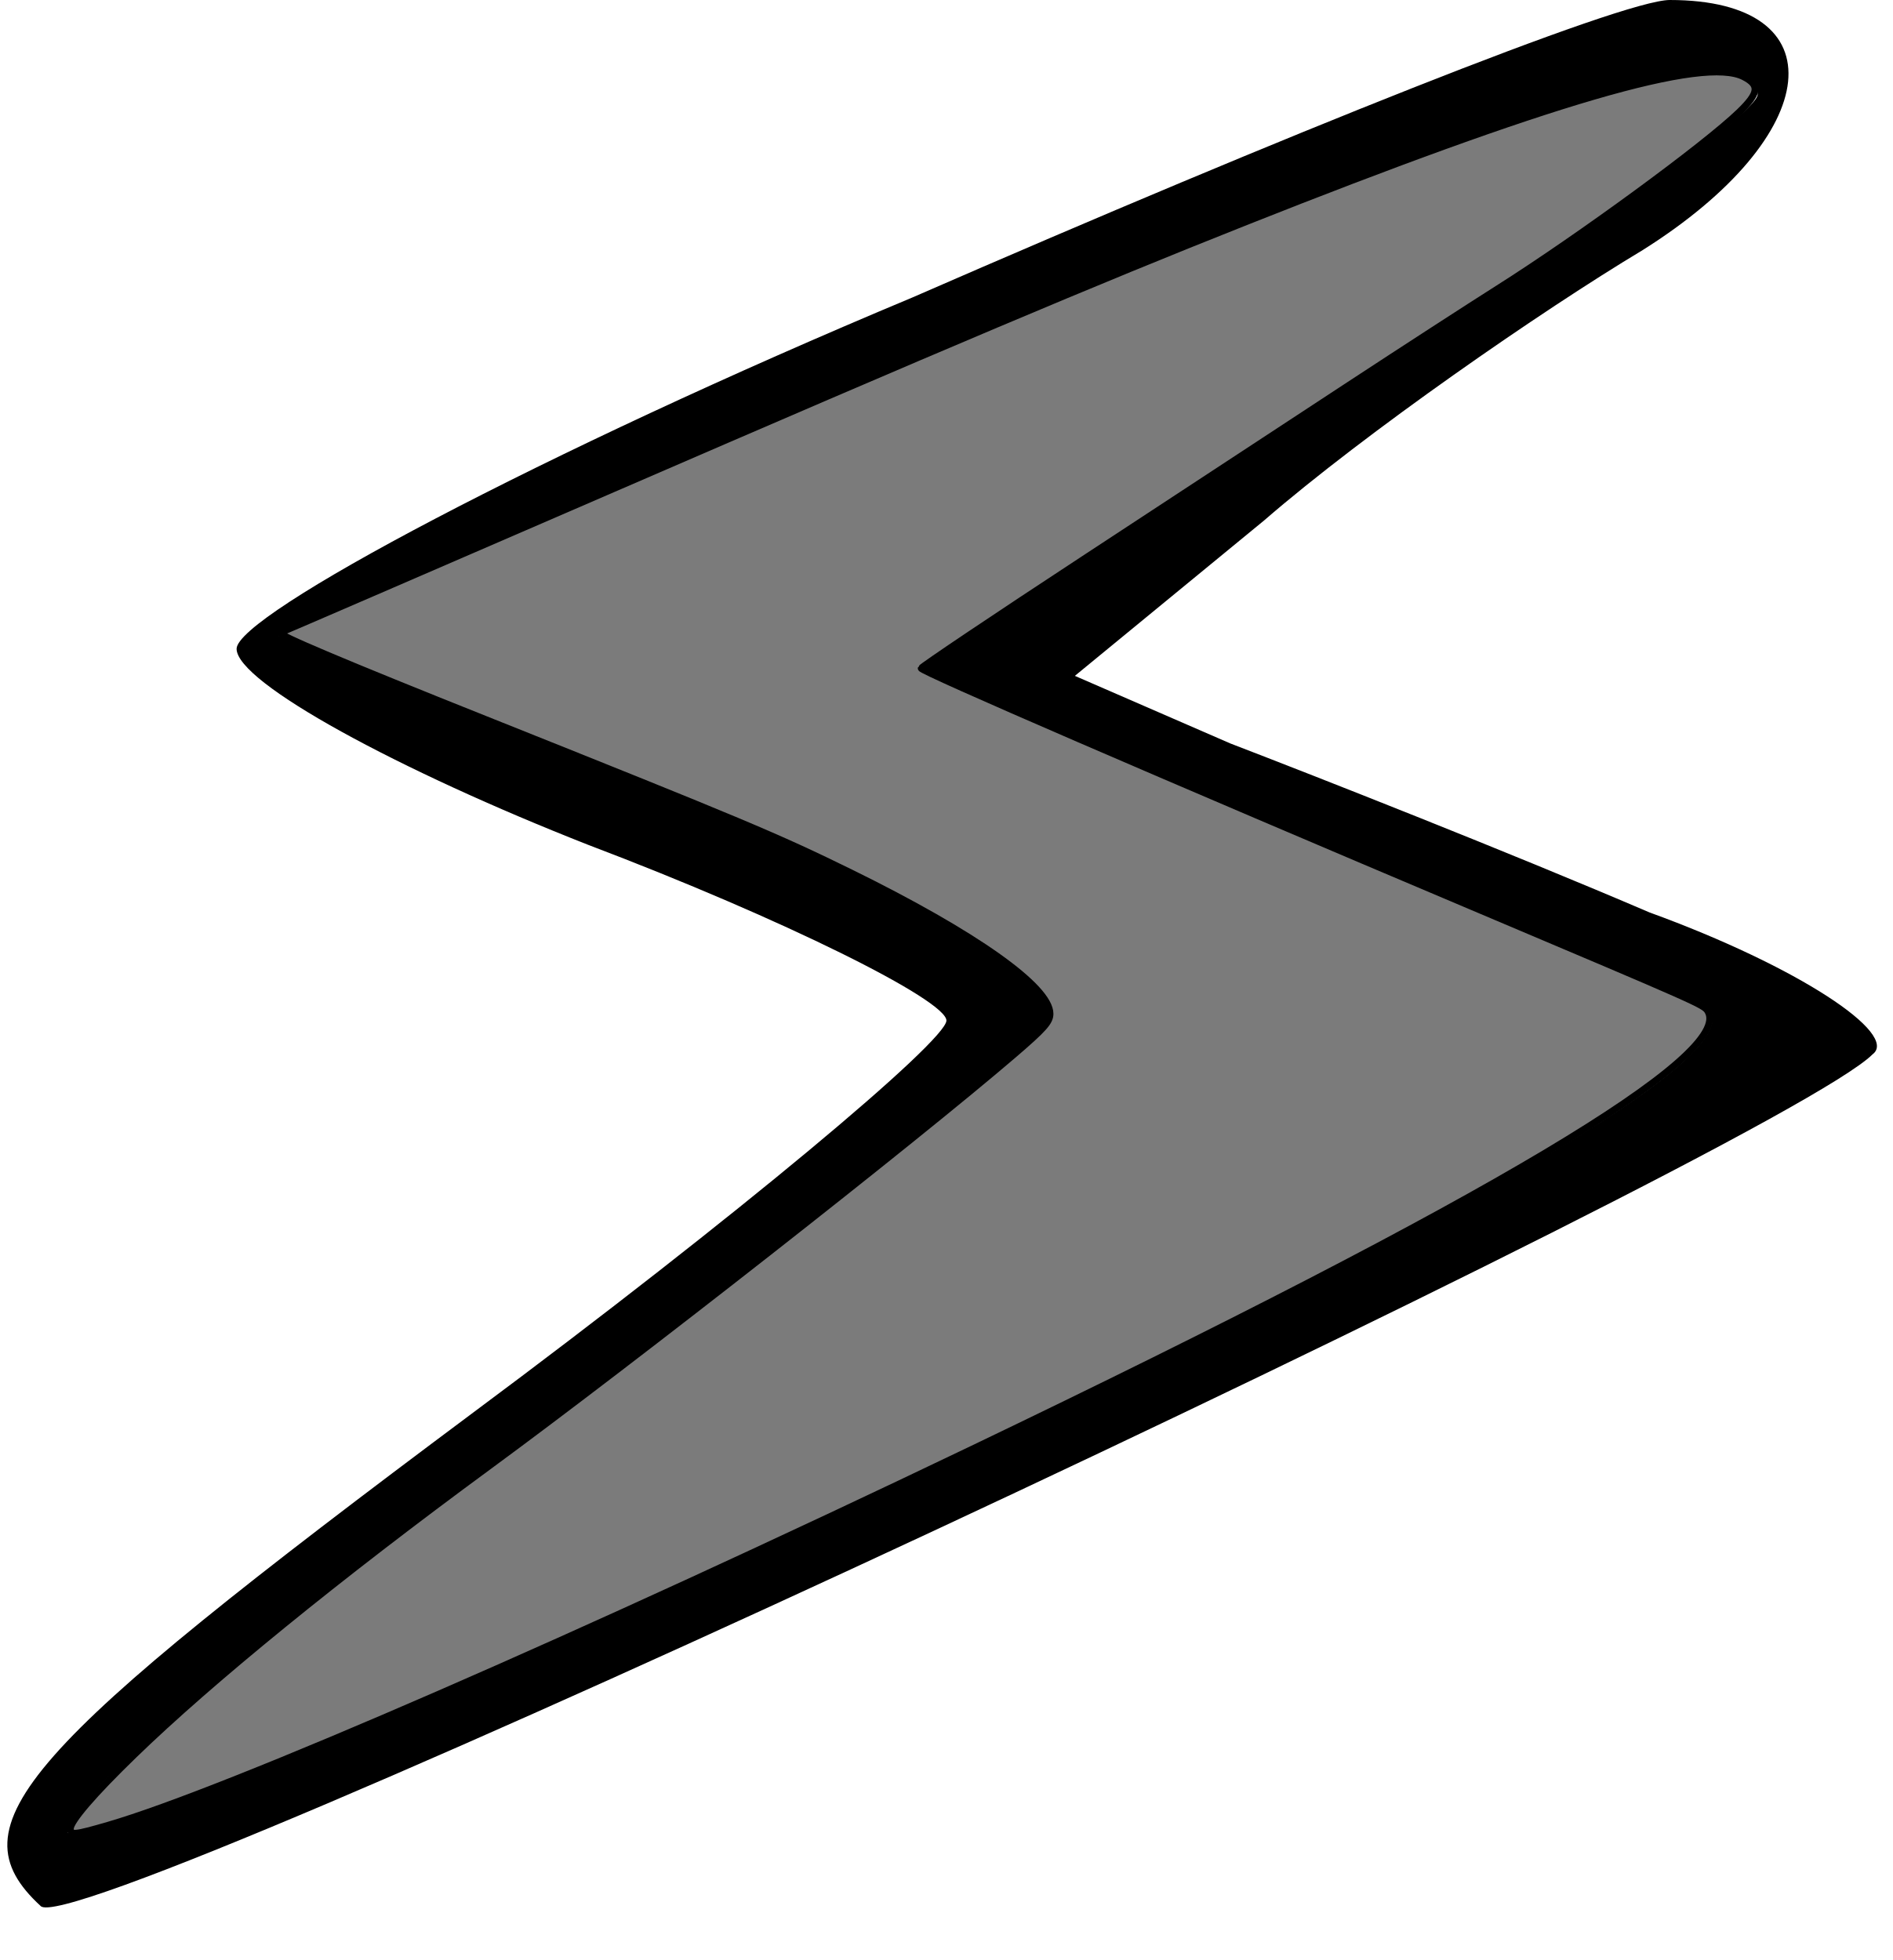
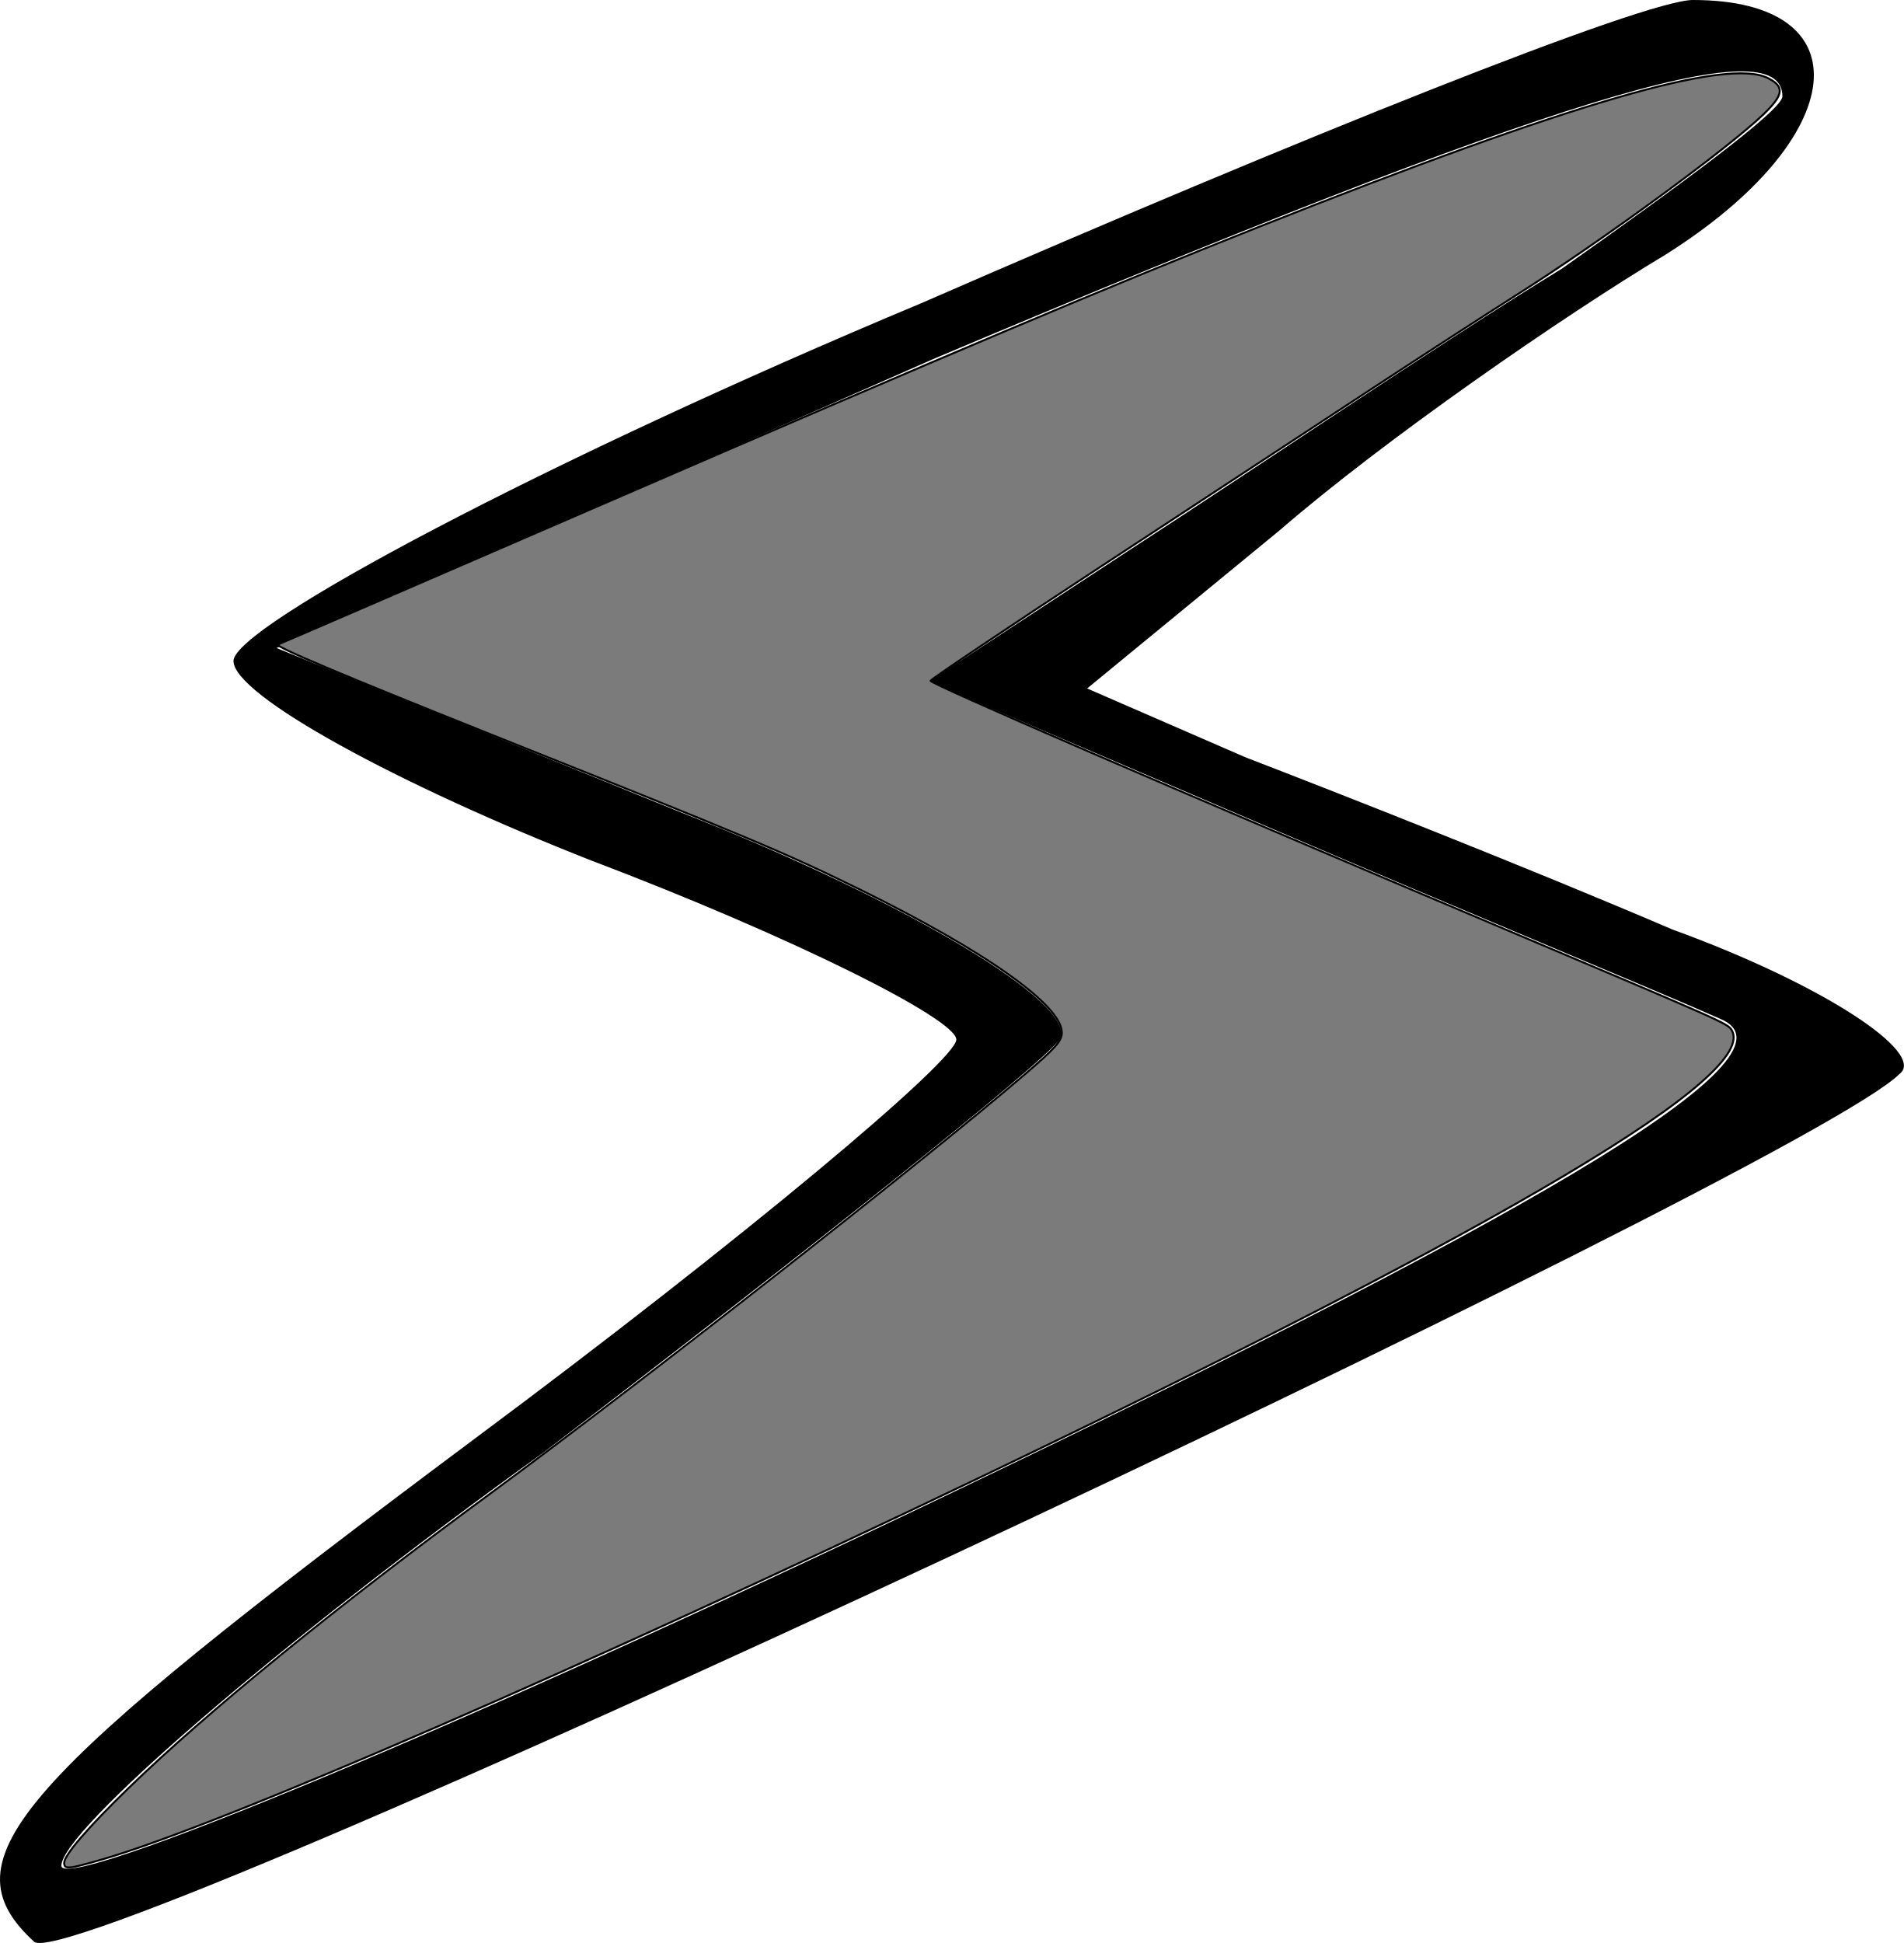
- <svg xmlns="http://www.w3.org/2000/svg" version="1.0" width="28pt" height="29pt" viewBox="0 0 28 29" preserveAspectRatio="xMidYMid meet" id="svg8">
+ <svg xmlns="http://www.w3.org/2000/svg" version="1.0" width="97.62pt" height="99.617pt" viewBox="0 0 97.62 99.617" preserveAspectRatio="xMidYMid meet" id="svg8">
  <defs id="defs12" />
-   <g transform="matrix(0.1,0,0,-0.1,0,29)" fill="#000000" stroke="none" id="g6">
-     <path d="M 135,246 C 80,223 35,199 35,194 c 0,-5 24,-18 52,-29 29,-11 53,-23 53,-26 0,-3 -31,-29 -70,-58 C 3,31 -7,20 6,8 c 5,-6 257,112 271,126 4,3 -11,13 -33,21 -21,9 -49,20 -62,25 l -23,10 28,23 c 15,13 41,31 56,40 27,17 29,37 4,37 -7,0 -57,-20 -112,-44 z m 125,30 c 0,-2 -15,-13 -32,-25 -18,-11 -46,-30 -63,-41 l -29,-19 49,-21 c 28,-12 57,-24 66,-28 C 263,137 229,116 139,73 68,39 10,15 10,19 c 0,5 31,32 70,60 38,29 72,56 75,60 3,5 -22,20 -55,33 L 41.258,195.874 137,238 c 90,38 123,48 123,38 z" id="path4" style="display:inline;fill:#000000;fill-opacity:1;stroke:#000000;stroke-opacity:1;stroke-width:0;stroke-miterlimit:4;stroke-dasharray:none;stroke-linejoin:round" />
-     <path style="fill:#7b7b7b;fill-opacity:1;stroke:#000000;stroke-width:0.134" d="m 1.387,36.079 c 0,-0.151 0.462,-0.688 1.25,-1.452 1.509,-1.465 4.04,-3.525 7.003,-5.701 2.891,-2.123 8.394,-6.439 10.349,-8.116 0.605,-0.519 0.721,-0.65 0.721,-0.811 0,-0.53 -1.478,-1.576 -3.925,-2.779 C 15.328,16.505 14.656,16.222 9.586,14.197 6.771,13.073 5.446,12.513 5.527,12.482 5.593,12.457 8.485,11.207 11.954,9.704 18.609,6.82 21.62,5.548 24.532,4.392 c 6.051,-2.403 9.072,-3.284 9.861,-2.876 0.318,0.164 0.298,0.319 -0.087,0.692 -0.679,0.658 -3.158,2.473 -4.767,3.49 -0.556,0.352 -1.872,1.205 -2.924,1.895 -1.052,0.69 -3.379,2.218 -5.172,3.394 -1.793,1.176 -3.266,2.165 -3.274,2.197 -0.014,0.057 4.603,2.055 11.029,4.772 4.294,1.816 4.404,1.865 4.482,1.987 0.547,0.867 -4.267,3.736 -14.512,8.649 -7.647,3.666 -14.712,6.742 -17.035,7.416 -0.662,0.192 -0.745,0.2 -0.745,0.071 z" id="path4293" transform="matrix(7.5,0,0,-7.5,0,290)" class="WTD-ActiveColor" />
+   <g transform="matrix(0.1,0,0,-0.1,-0.1084414,29)" fill="#000000" stroke="none" id="g6">
+     <path d="M 135,246 C 80,223 35,199 35,194 c 0,-5 24,-18 52,-29 29,-11 53,-23 53,-26 0,-3 -31,-29 -70,-58 C 3,31 -7,20 6,8 c 5,-6 257,112 271,126 4,3 -11,13 -33,21 -21,9 -49,20 -62,25 l -23,10 28,23 c 15,13 41,31 56,40 27,17 29,37 4,37 -7,0 -57,-20 -112,-44 z m 125,30 c 0,-2 -15,-13 -32,-25 -18,-11 -46,-30 -63,-41 l -29,-19 49,-21 c 28,-12 57,-24 66,-28 C 263,137 229,116 139,73 68,39 10,15 10,19 c 0,5 31,32 70,60 38,29 72,56 75,60 3,5 -22,20 -55,33 L 41.258,195.874 137,238 c 90,38 123,48 123,38 z" id="path4" style="display:inline;fill:#000000;fill-opacity:1;stroke:#000000;stroke-width:0;stroke-linejoin:round;stroke-miterlimit:4;stroke-dasharray:none;stroke-opacity:1" transform="matrix(3.529759,0,0,3.529759,-2.743311,-733.6302)" />
+     <path style="fill:#7b7b7b;fill-opacity:1;stroke:#000000;stroke-width:0.038" d="m 1.387,36.079 c 0,-0.151 0.462,-0.688 1.25,-1.452 1.509,-1.465 4.04,-3.525 7.003,-5.701 2.891,-2.123 8.394,-6.439 10.349,-8.116 0.605,-0.519 0.721,-0.65 0.721,-0.811 0,-0.53 -1.478,-1.576 -3.925,-2.779 C 15.328,16.505 14.656,16.222 9.586,14.197 6.771,13.073 5.446,12.513 5.527,12.482 5.593,12.457 8.485,11.207 11.954,9.704 18.609,6.82 21.62,5.548 24.532,4.392 c 6.051,-2.403 9.072,-3.284 9.861,-2.876 0.318,0.164 0.298,0.319 -0.087,0.692 -0.679,0.658 -3.158,2.473 -4.767,3.49 -0.556,0.352 -1.872,1.205 -2.924,1.895 -1.052,0.69 -3.379,2.218 -5.172,3.394 -1.793,1.176 -3.266,2.165 -3.274,2.197 -0.014,0.057 4.603,2.055 11.029,4.772 4.294,1.816 4.404,1.865 4.482,1.987 0.547,0.867 -4.267,3.736 -14.512,8.649 -7.647,3.666 -14.712,6.742 -17.035,7.416 -0.662,0.192 -0.745,0.2 -0.745,0.071 z" id="path4293" transform="matrix(26.47319,0,0,-26.47319,-2.743311,290)" class="WTD-ActiveColor" />
  </g>
</svg>
